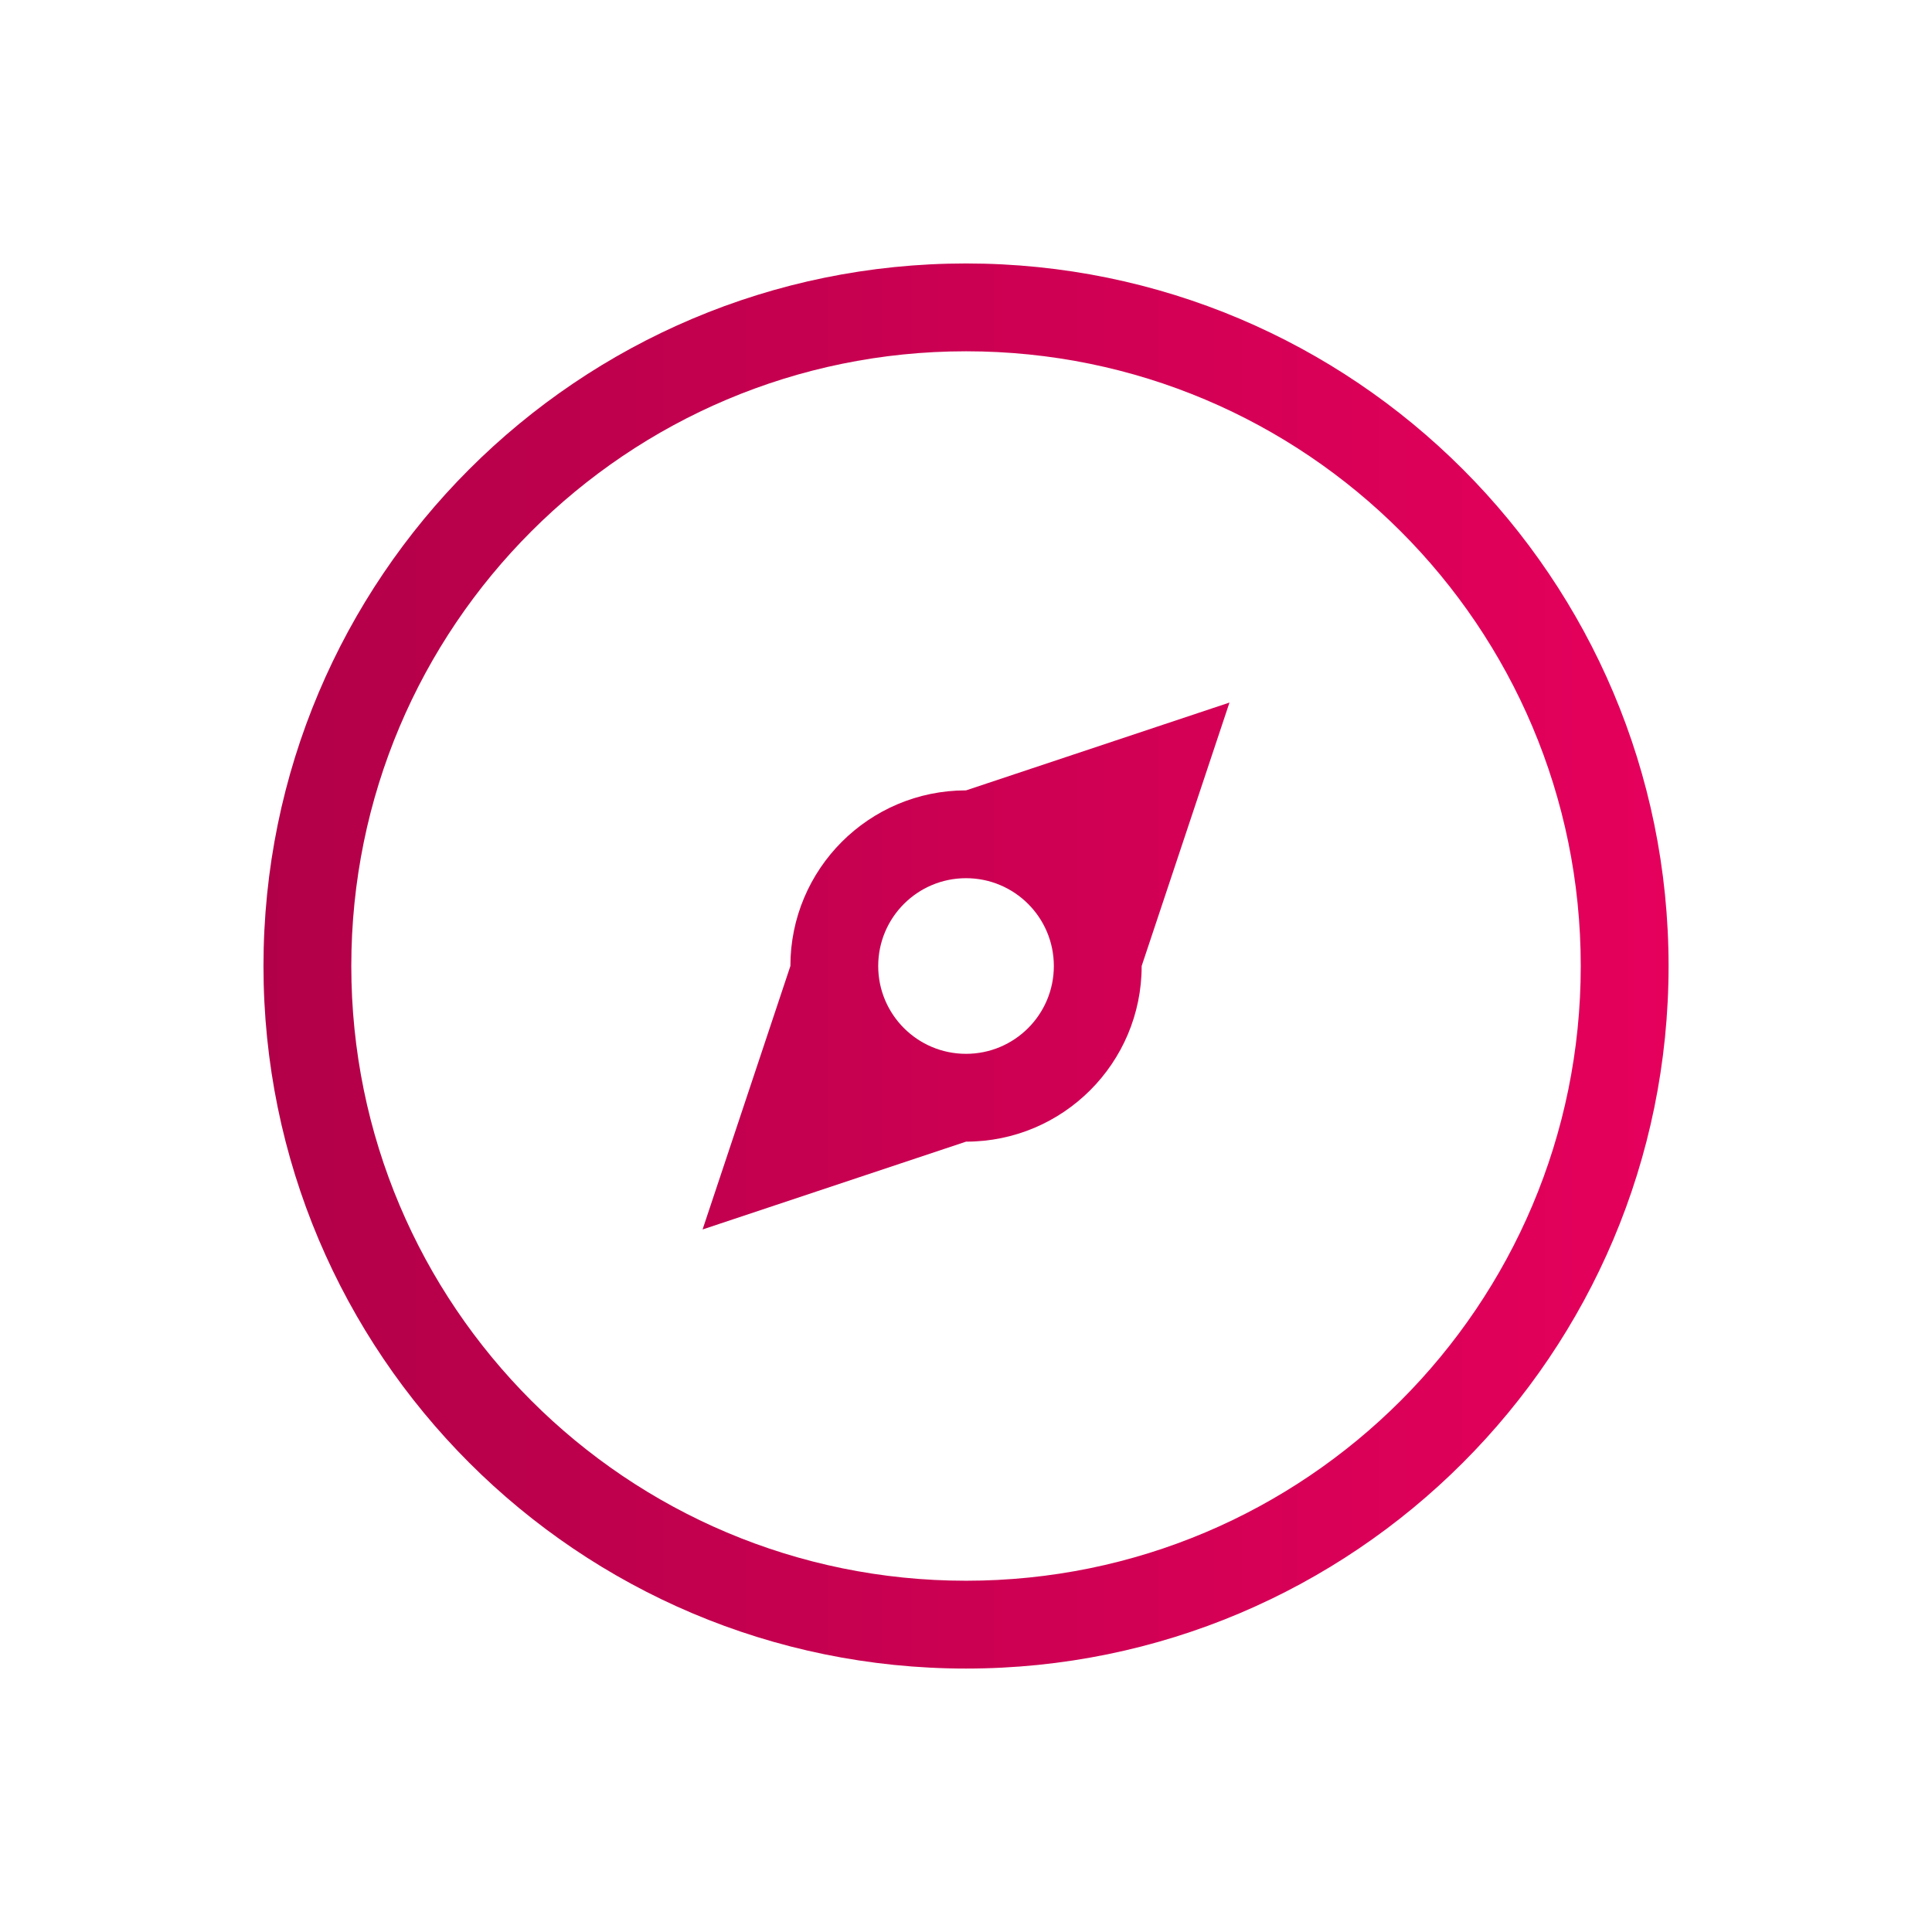
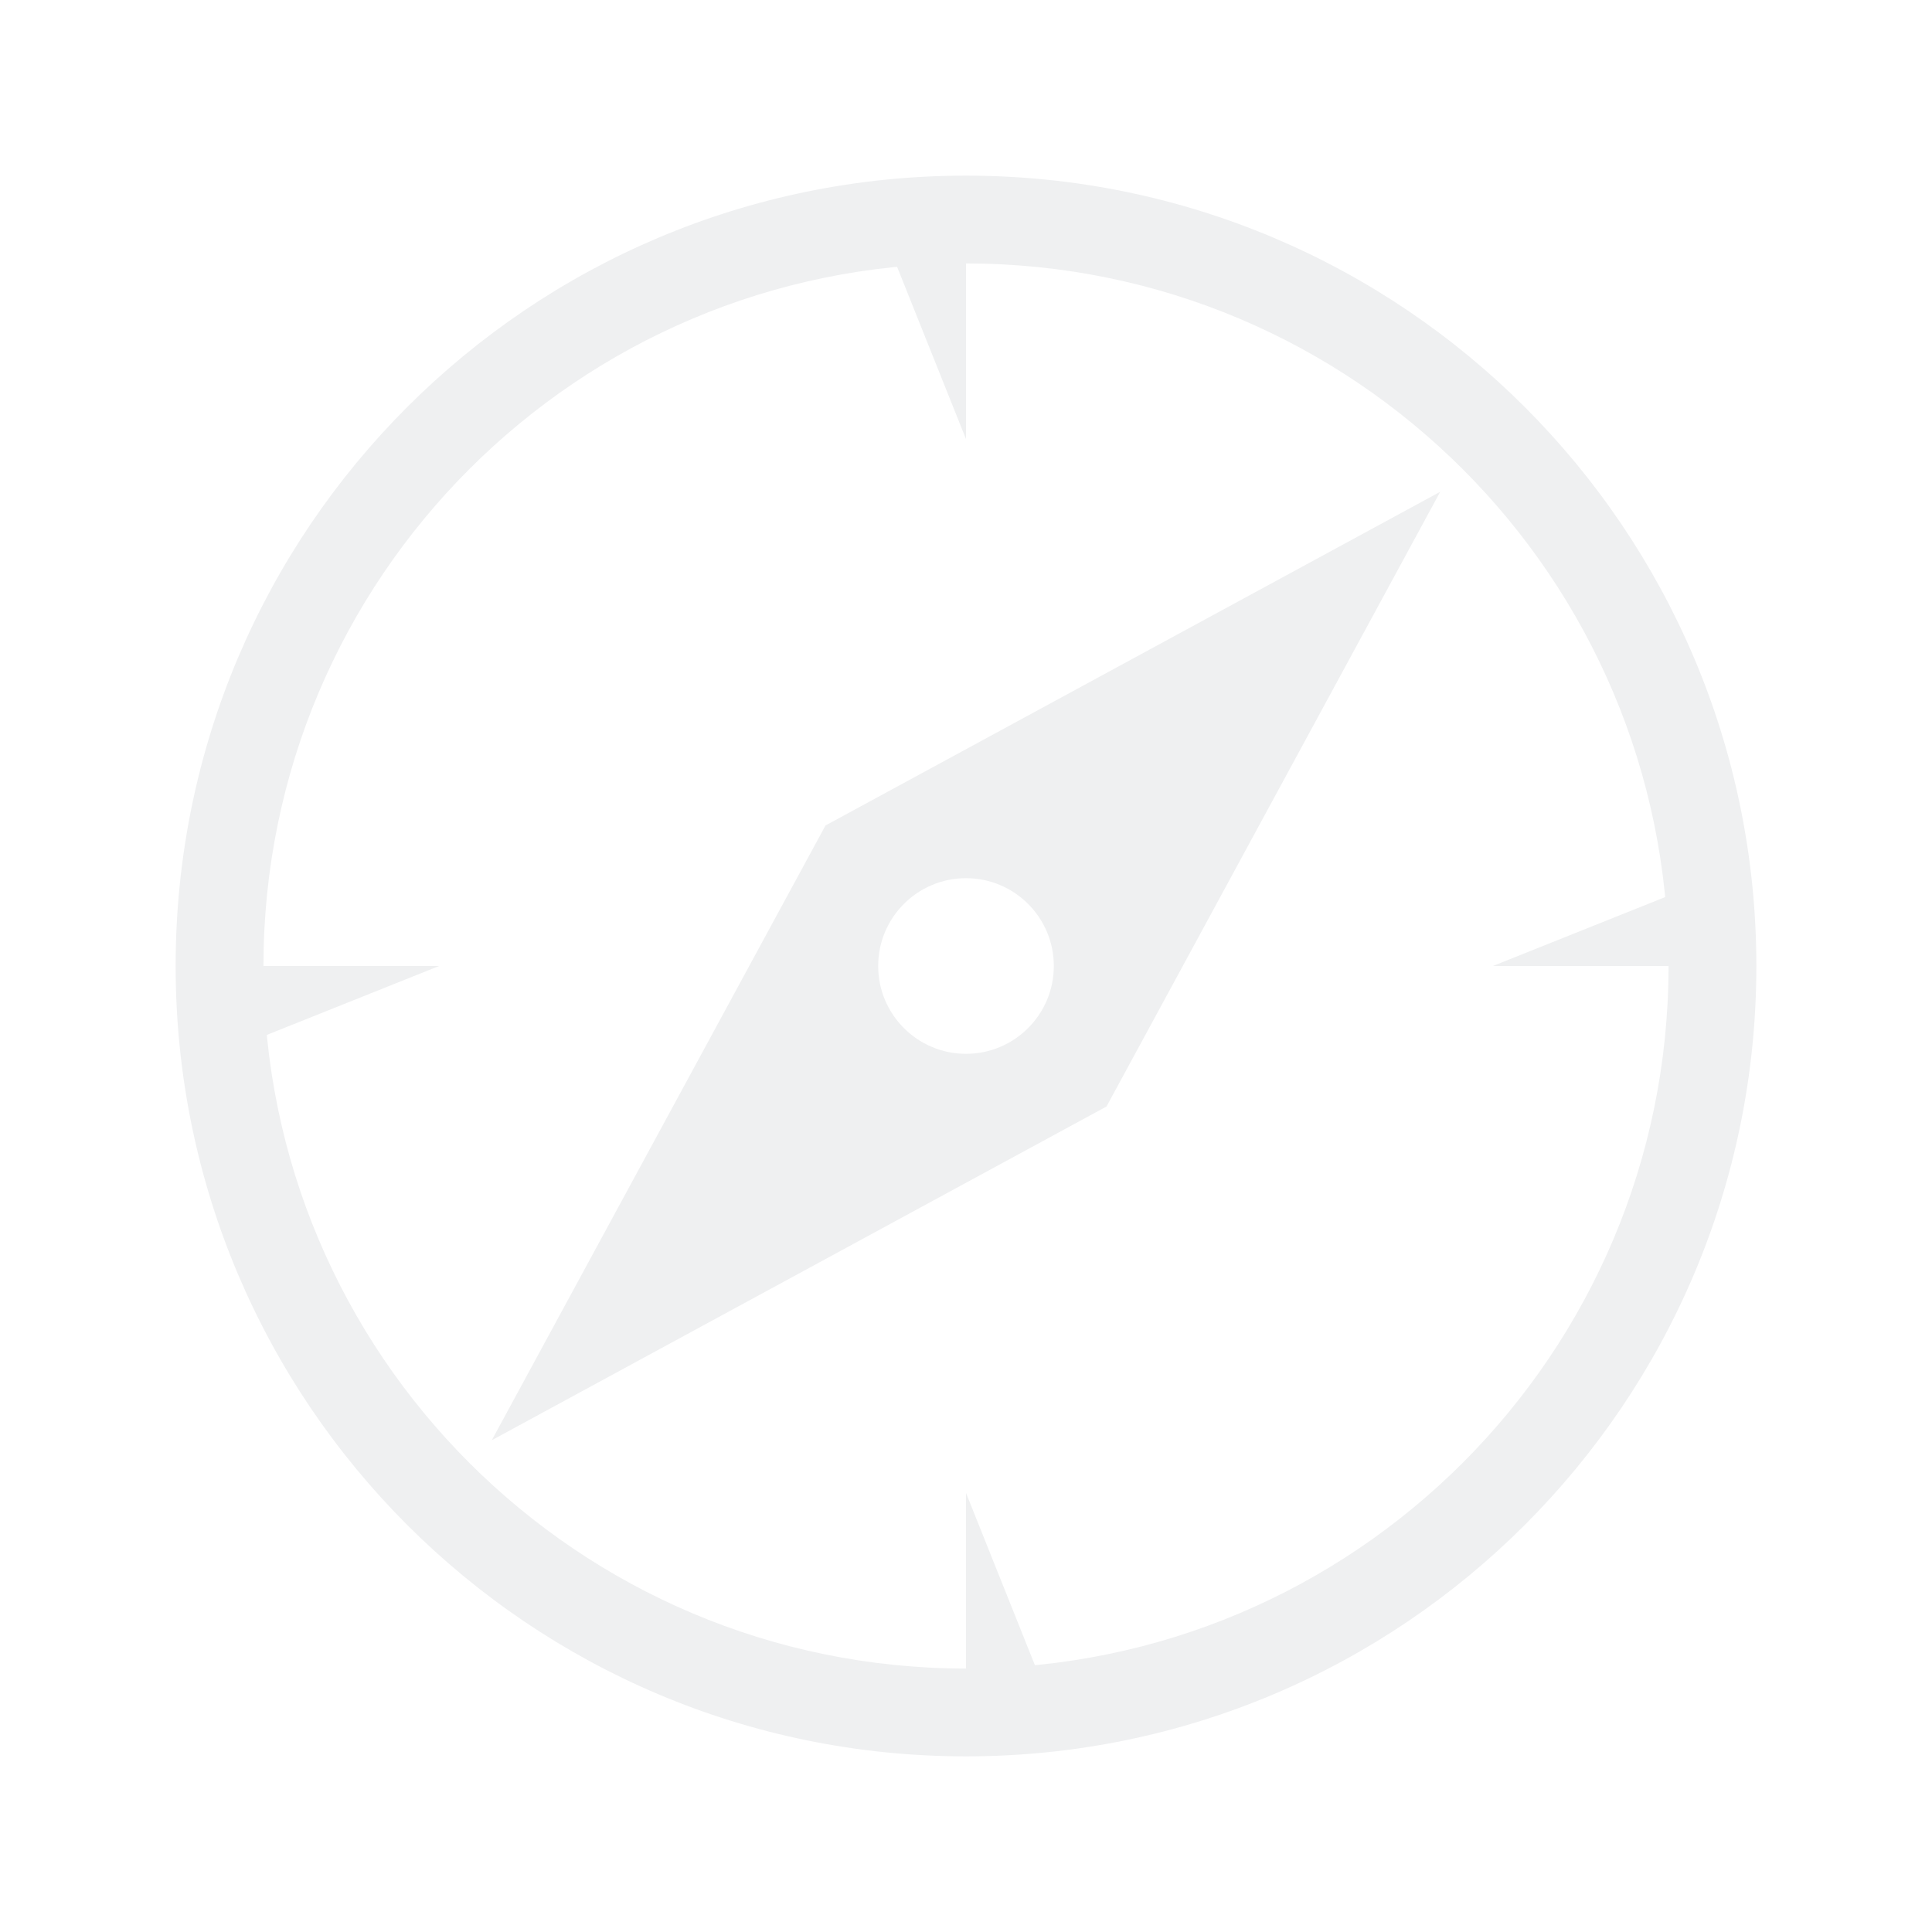
- <svg xmlns="http://www.w3.org/2000/svg" xmlns:xlink="http://www.w3.org/1999/xlink" viewBox="0 0 22 22" version="1.1" id="svg6">
+ <svg xmlns="http://www.w3.org/2000/svg" viewBox="0 0 22 22">
  <defs id="defs3051">
-     <linearGradient id="linearGradient839">
-       <stop style="stop-color:#b20048;stop-opacity:1" offset="0" id="stop835" />
-       <stop style="stop-color:#e5005c;stop-opacity:1" offset="1" id="stop837" />
-     </linearGradient>
    <style type="text/css" id="current-color-scheme">
-       .ColorScheme-Text {
-         color:#eff0f1;
-       }
-       </style>
-     <linearGradient xlink:href="#linearGradient839" id="linearGradient841" x1="554.286" y1="618.648" x2="570.286" y2="618.648" gradientUnits="userSpaceOnUse" />
+             .ColorScheme-Text {
+                 color:#eff0f1;
+             }
+         </style>
  </defs>
-   <path style="fill:url(#linearGradient841);fill-opacity:1;stroke:none" d="m562.286 610.648a8 8 0 0 0 -8 8 8 8 0 0 0 8 8 8 8 0 0 0 8 -8 8 8 0 0 0 -8 -8m0 1a7 7 0 0 1 7 7 7 7 0 0 1 -7 7 7 7 0 0 1 -7 -7 7 7 0 0 1 7 -7m3 4l-3 1a2 2 0 0 0 -2 2l-1 3 3-1a2 2 0 0 0 2 -2l1-3m-3 2a1 1 0 0 1 1 1 1 1 0 0 1 -1 1 1 1 0 0 1 -1 -1 1 1 0 0 1 1 -1" transform="translate(-551.2857-607.6479)" class="ColorScheme-Text" id="path4" />
+   <path style="fill:currentColor;fill-opacity:1;stroke:none" d="M 11 11 m -9 0 a 8 8 0 1 0 18 0 a 8 8 0 1 0 -18 0 z M 11 11 m -8 0 a 7 7 0 1 1 16 0 a 7 7 0 1 1 -16 0 z M 16.4 5.6 L 9.4 9.4 L 5.6 16.4 L 12.6 12.6 z M 11 11 m -1 0 a 0.5 0.5 0 1 1 2 0 a 0.5 0.5 0 1 1 -2 0 z M 2.5 11 L 2.5 12 L 5 11 z M 11 2.5 L 10 2.5 L 11 5 z M 19.5 11 L 19.5 10 L 17 11 z M 11 19.5 L 12 19.5 L 11 17 z" class="ColorScheme-Text" />
</svg>
